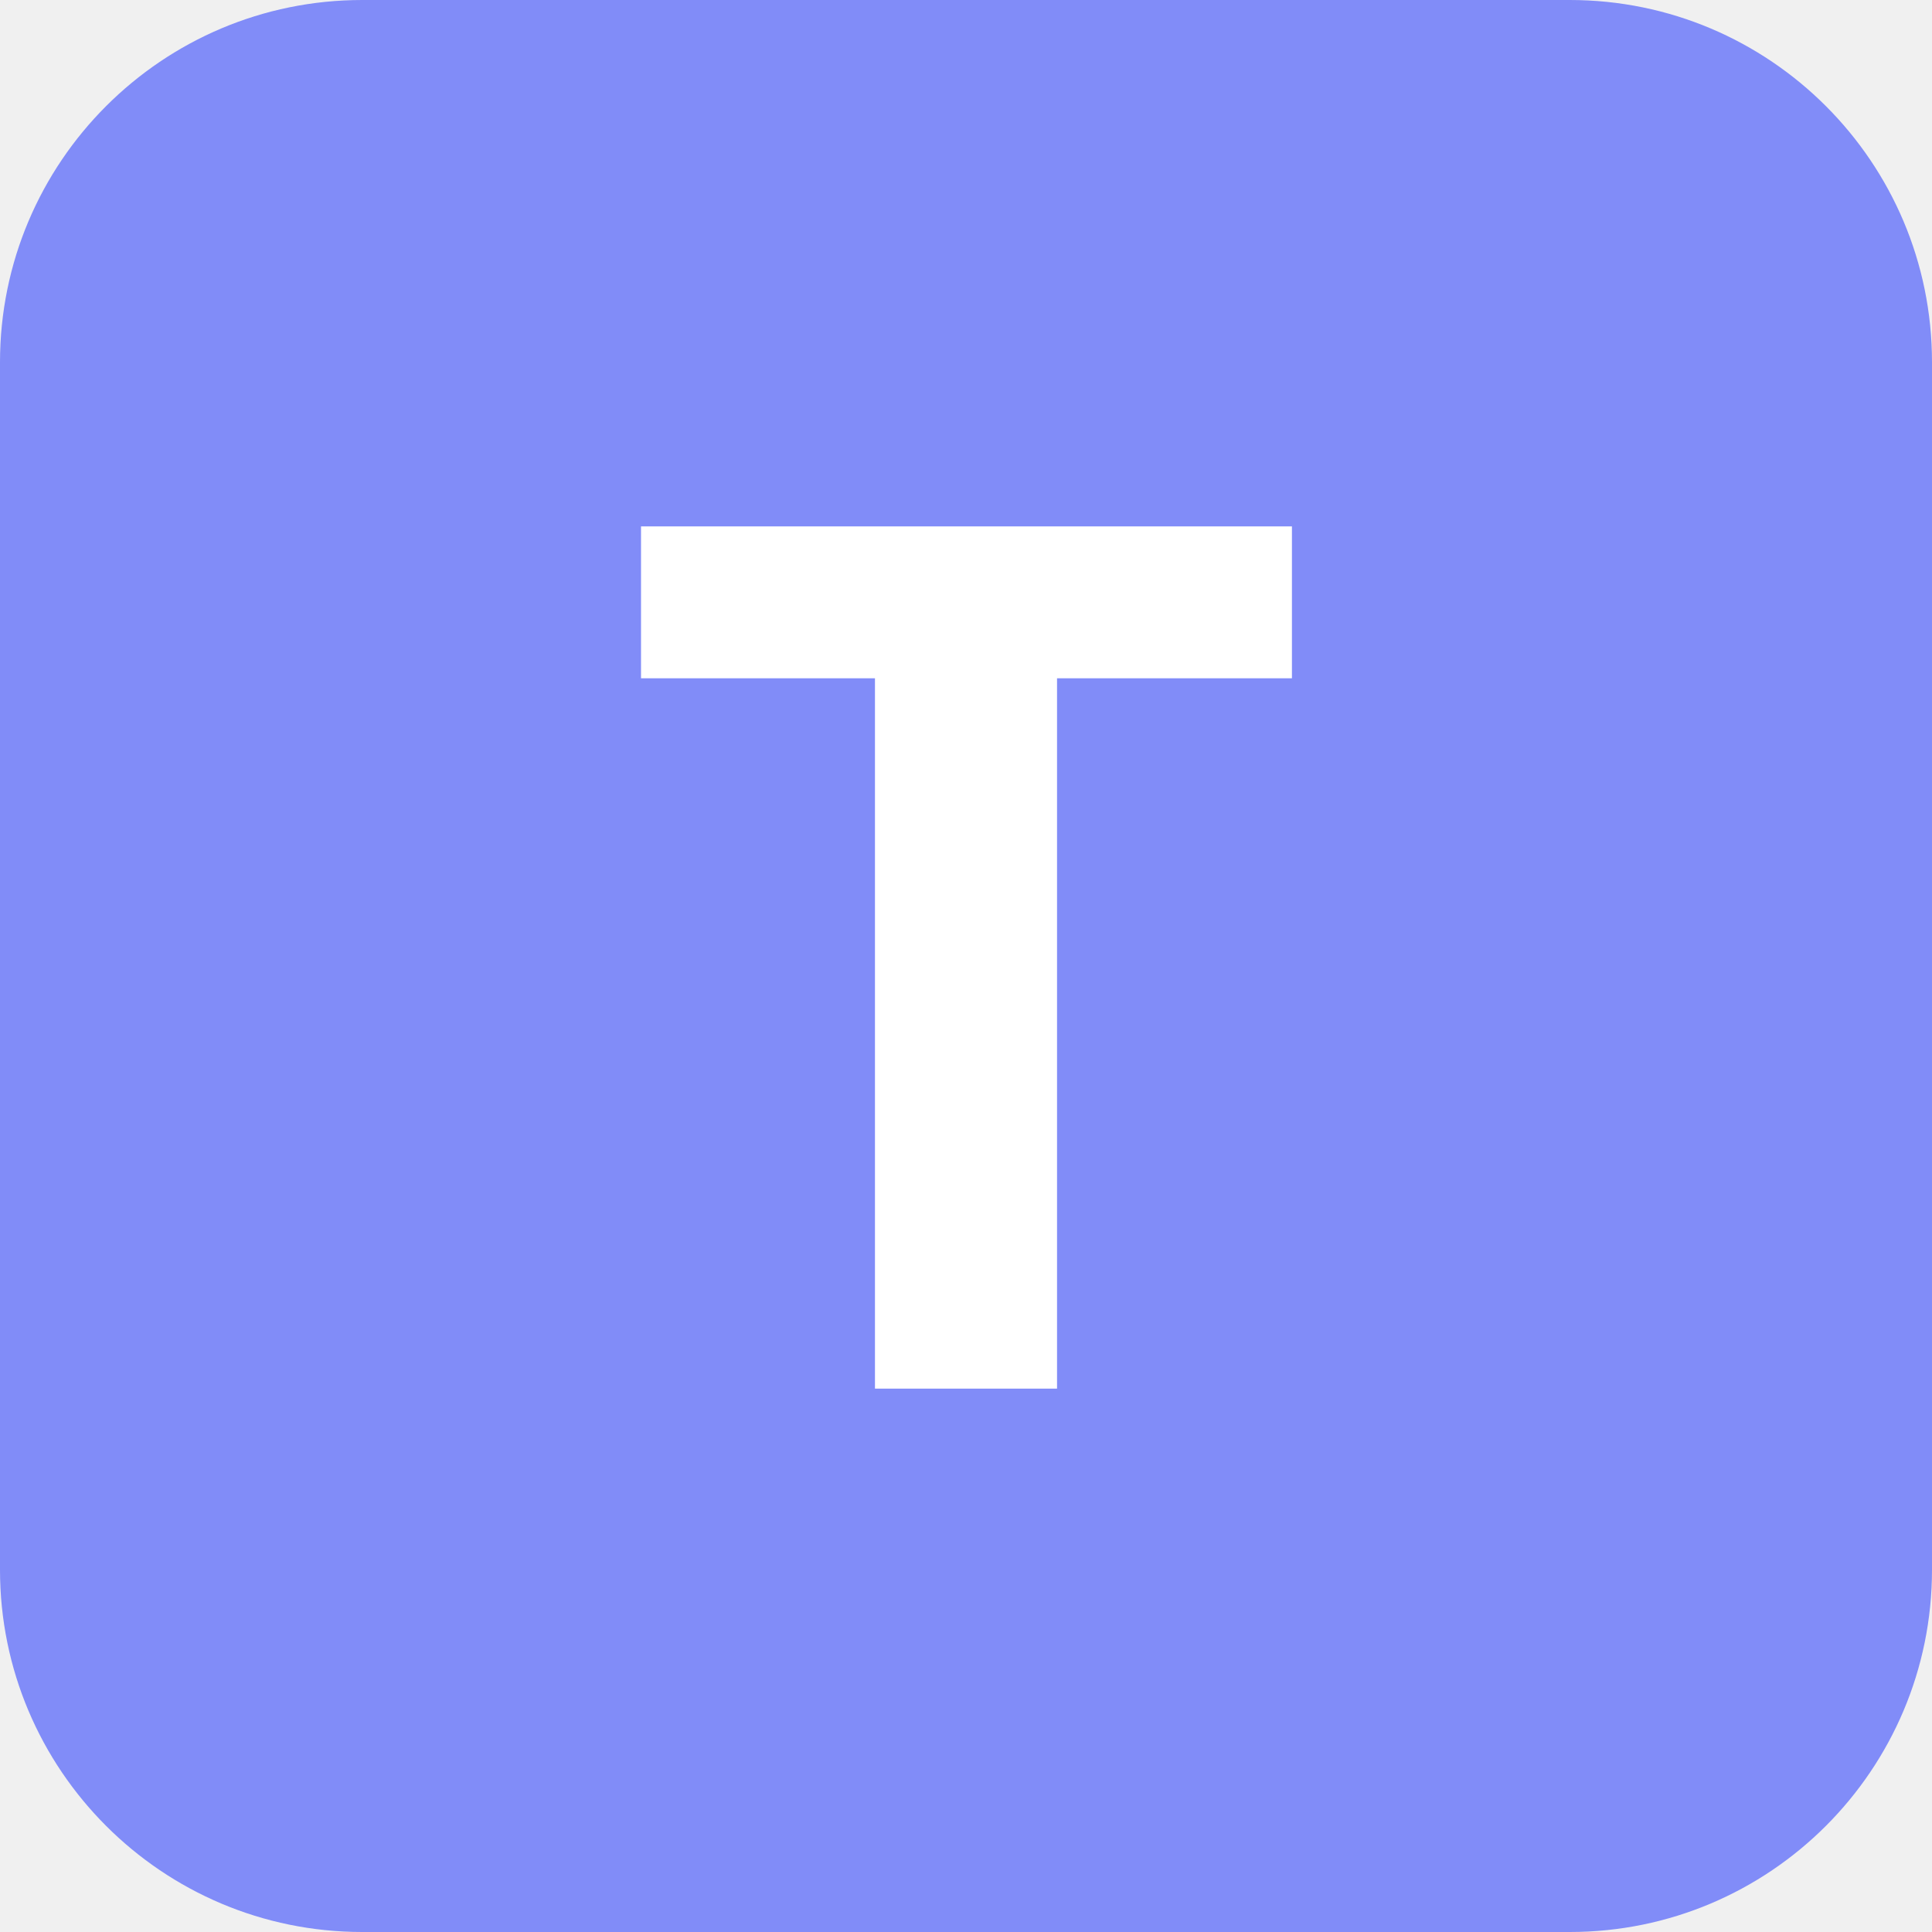
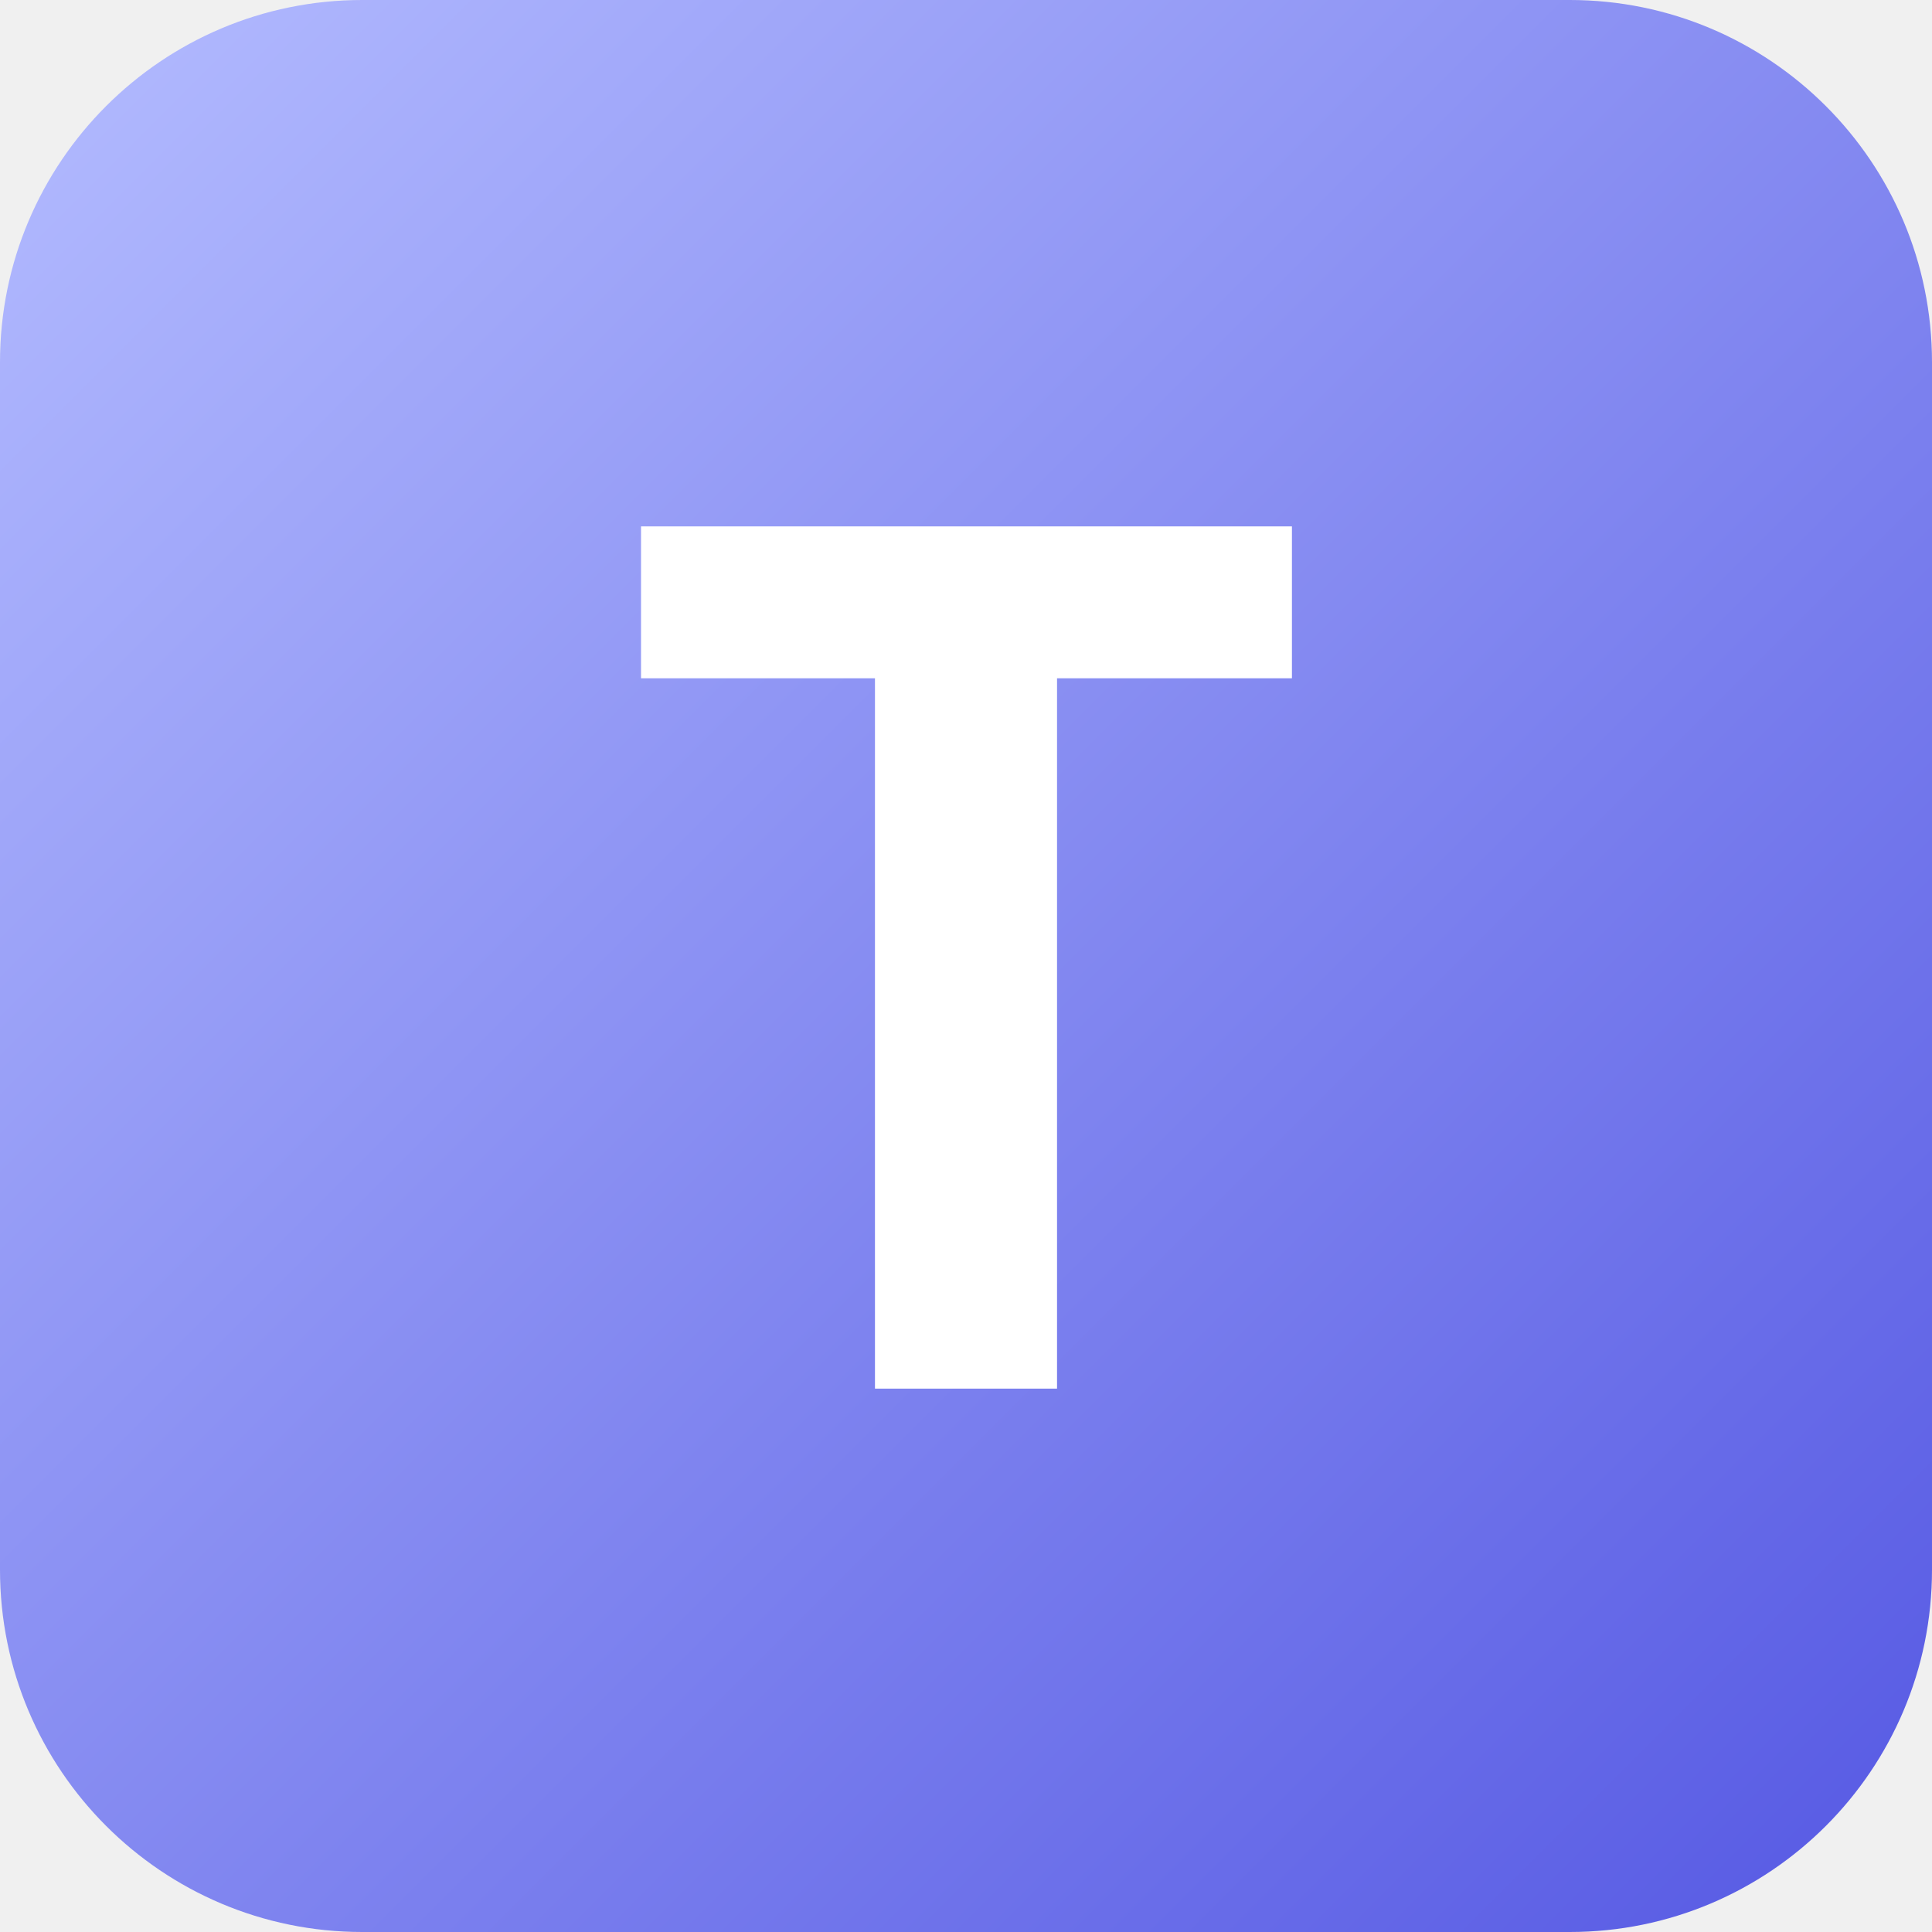
<svg xmlns="http://www.w3.org/2000/svg" viewBox="0 0 32 32">
-   <rect width="32" height="32" rx="6" fill="#818cf8" />
-   <text x="16" y="23" font-family="system-ui, sans-serif" font-size="20" font-weight="800" text-anchor="middle" fill="#fff">T</text>
+   <defs>
+     <linearGradient id="bg" x1="0%" y1="0%" x2="100%" y2="100%">
+       <stop offset="0%" stop-color="#b4bcff" />
+       <stop offset="100%" stop-color="#5558e3" />
+     </linearGradient>
+   </defs>
+   <rect width="32" height="32" rx="6" fill="url(#bg)" />
+   <text x="16" y="23" font-family="system-ui, sans-serif" font-size="20" font-weight="900" text-anchor="middle" fill="#fff">T</text>
</svg>
